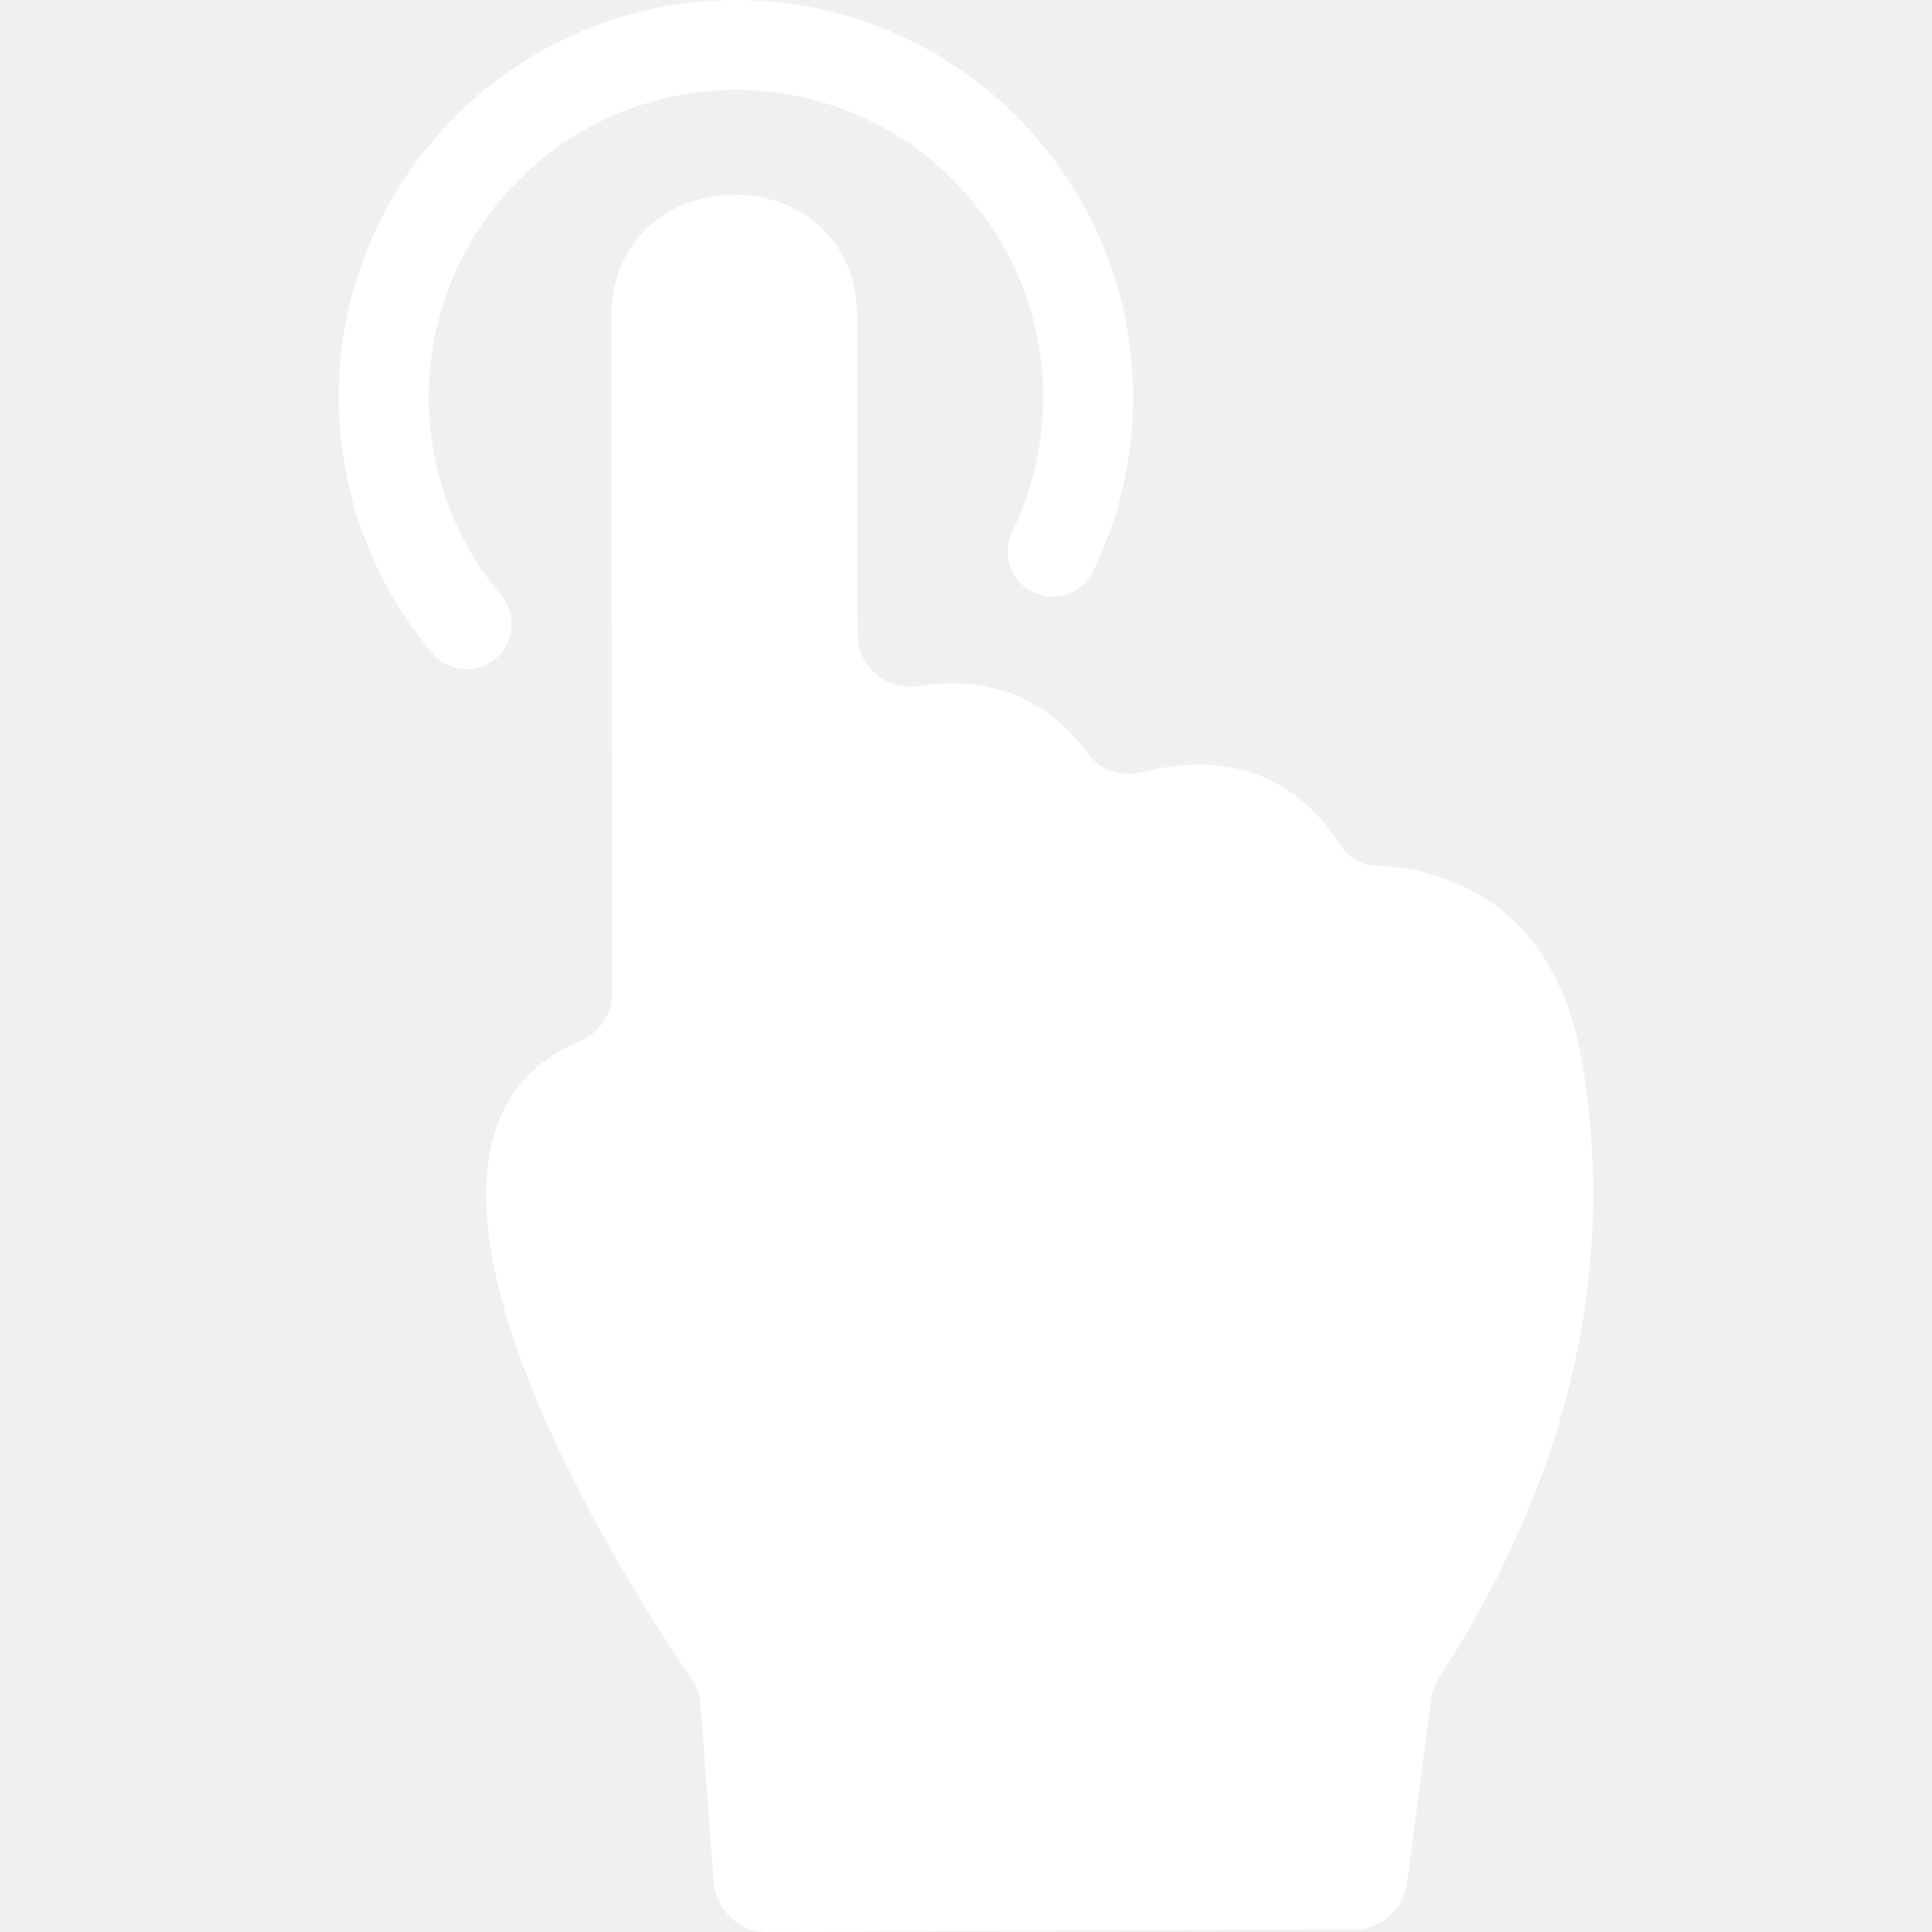
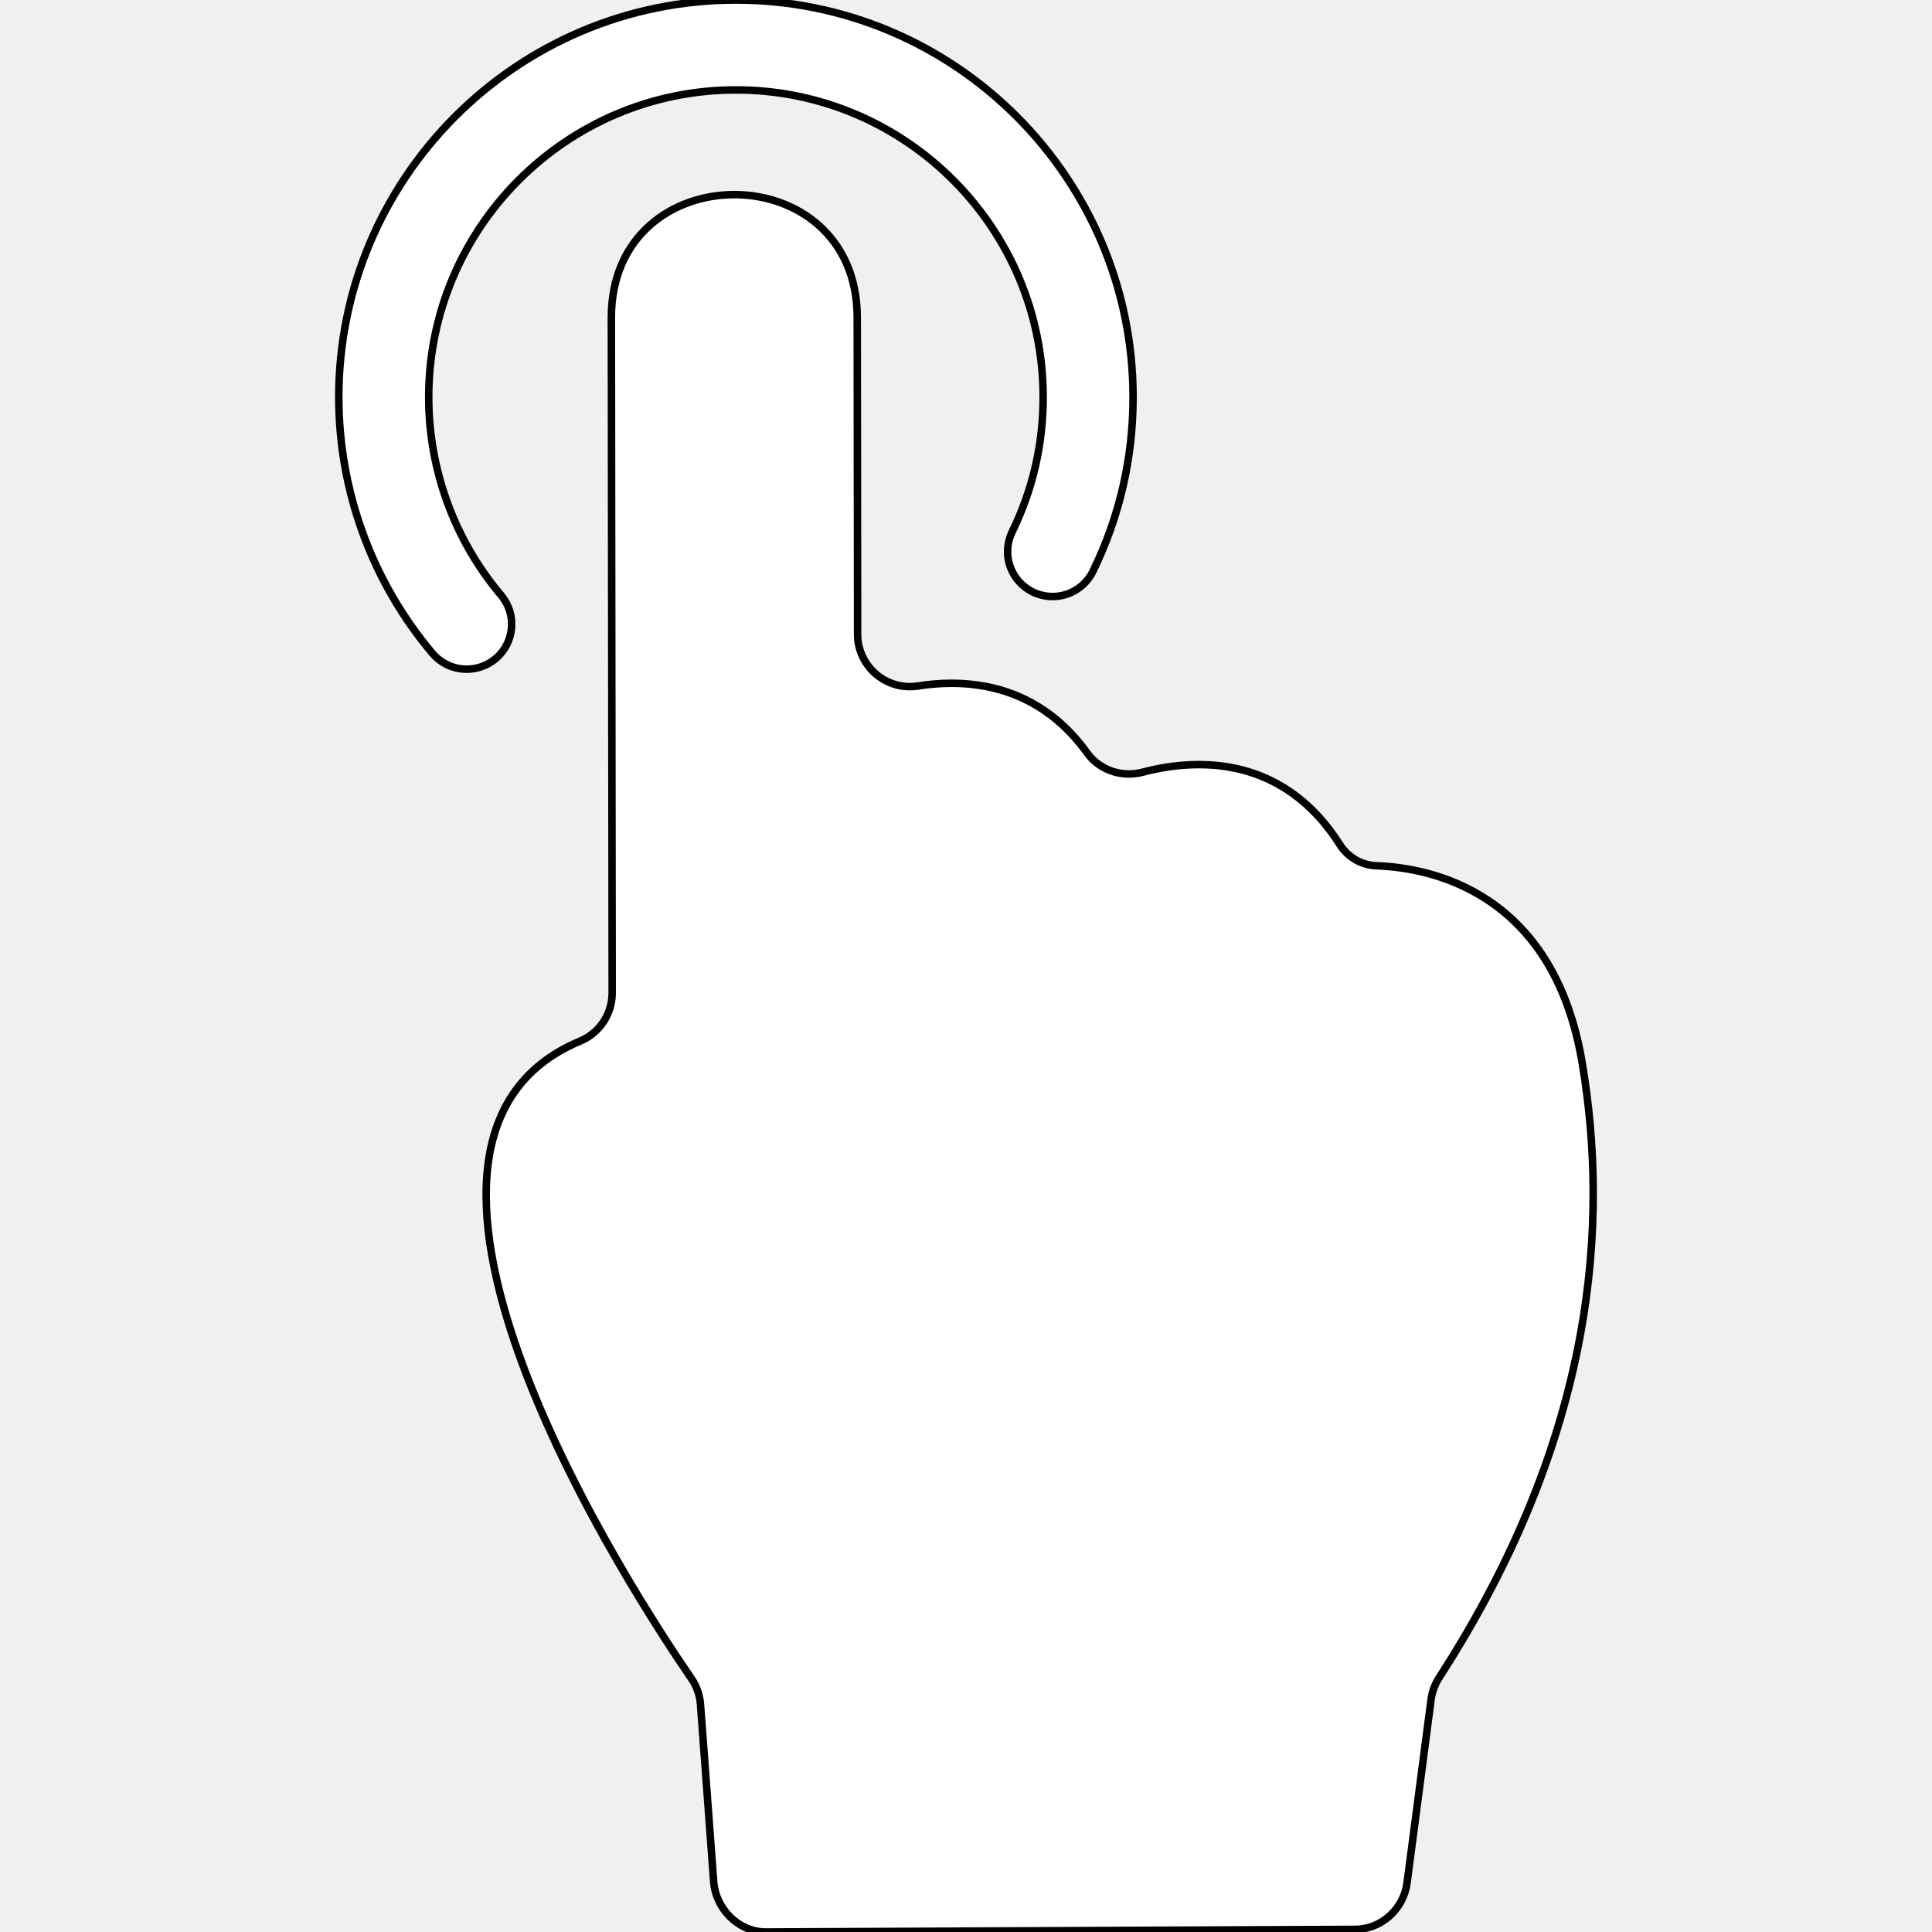
<svg xmlns="http://www.w3.org/2000/svg" viewBox="0 0 257.832 257.832">
-   <path fill="#FFF" d="M62.288,89.305c1.367,0,2.741-0.465,3.867-1.415c2.532-2.138,2.853-5.924,0.715-8.455   C60.642,72.058,57.213,62.67,57.213,53c0-22.608,18.393-41,41-41s41,18.392,41,41c0,6.308-1.392,12.354-4.137,17.974   c-1.455,2.978-0.221,6.57,2.757,8.024c2.977,1.459,6.57,0.22,8.024-2.757c3.554-7.274,5.355-15.093,5.355-23.241   c0-29.225-23.775-53-53-53s-53,23.775-53,53c0,12.5,4.435,24.637,12.487,34.175C58.887,88.581,60.582,89.305,62.288,89.305z" />
-   <path fill="#FFF" d="M211.134,141.765c-3.866-22.86-20.326-25.967-27.416-26.223c-2.007-0.073-3.836-1.129-4.912-2.824   c-5.367-8.456-12.645-10.681-18.813-10.681c-2.824-0.001-5.414,0.465-7.485,1.013c-0.608,0.16-1.227,0.239-1.839,0.239   c-2.178,0-4.277-0.994-5.588-2.811c-5.28-7.315-12.171-9.293-18.078-9.293c-1.58,0-3.09,0.142-4.479,0.36   c-0.371,0.059-0.739,0.087-1.1,0.087c-3.78,0-6.969-3.07-6.974-6.987l-0.05-42.287c-0.014-10.927-8.209-16.387-16.404-16.387   c-8.211,0-16.422,5.479-16.408,16.427c0.022,18.357,0.089,73.493,0.108,90.106c0.004,2.808-1.675,5.345-4.265,6.428   c-32.541,13.602,7.643,74.619,14.84,85.076c0.702,1.02,1.118,2.203,1.211,3.438l1.759,23.661c0.274,3.65,3.316,6.724,6.977,6.724   c0.003,0,0.006,0,0.009,0l78.623-0.349c3.509-0.005,6.471-2.732,6.928-6.211l3.202-24.453c0.136-1.031,0.51-2.053,1.074-2.927   C213.066,191.413,214.717,162.954,211.134,141.765z" />
+   <path fill="#FFF" stroke="#000" stroke-width="1px" d="M62.288,89.305c1.367,0,2.741-0.465,3.867-1.415c2.532-2.138,2.853-5.924,0.715-8.455   C60.642,72.058,57.213,62.67,57.213,53c0-22.608,18.393-41,41-41s41,18.392,41,41c0,6.308-1.392,12.354-4.137,17.974   c-1.455,2.978-0.221,6.57,2.757,8.024c2.977,1.459,6.57,0.22,8.024-2.757c3.554-7.274,5.355-15.093,5.355-23.241   c0-29.225-23.775-53-53-53s-53,23.775-53,53c0,12.5,4.435,24.637,12.487,34.175C58.887,88.581,60.582,89.305,62.288,89.305z" />
+   <path fill="#FFF" stroke="#000" stroke-width="1px" d="M211.134,141.765c-3.866-22.86-20.326-25.967-27.416-26.223c-2.007-0.073-3.836-1.129-4.912-2.824   c-5.367-8.456-12.645-10.681-18.813-10.681c-2.824-0.001-5.414,0.465-7.485,1.013c-0.608,0.16-1.227,0.239-1.839,0.239   c-2.178,0-4.277-0.994-5.588-2.811c-5.28-7.315-12.171-9.293-18.078-9.293c-1.58,0-3.09,0.142-4.479,0.36   c-0.371,0.059-0.739,0.087-1.1,0.087c-3.78,0-6.969-3.07-6.974-6.987l-0.05-42.287c-0.014-10.927-8.209-16.387-16.404-16.387   c-8.211,0-16.422,5.479-16.408,16.427c0.022,18.357,0.089,73.493,0.108,90.106c0.004,2.808-1.675,5.345-4.265,6.428   c-32.541,13.602,7.643,74.619,14.84,85.076c0.702,1.02,1.118,2.203,1.211,3.438l1.759,23.661c0.274,3.65,3.316,6.724,6.977,6.724   c0.003,0,0.006,0,0.009,0l78.623-0.349c3.509-0.005,6.471-2.732,6.928-6.211l3.202-24.453c0.136-1.031,0.51-2.053,1.074-2.927   C213.066,191.413,214.717,162.954,211.134,141.765z" />
</svg>
